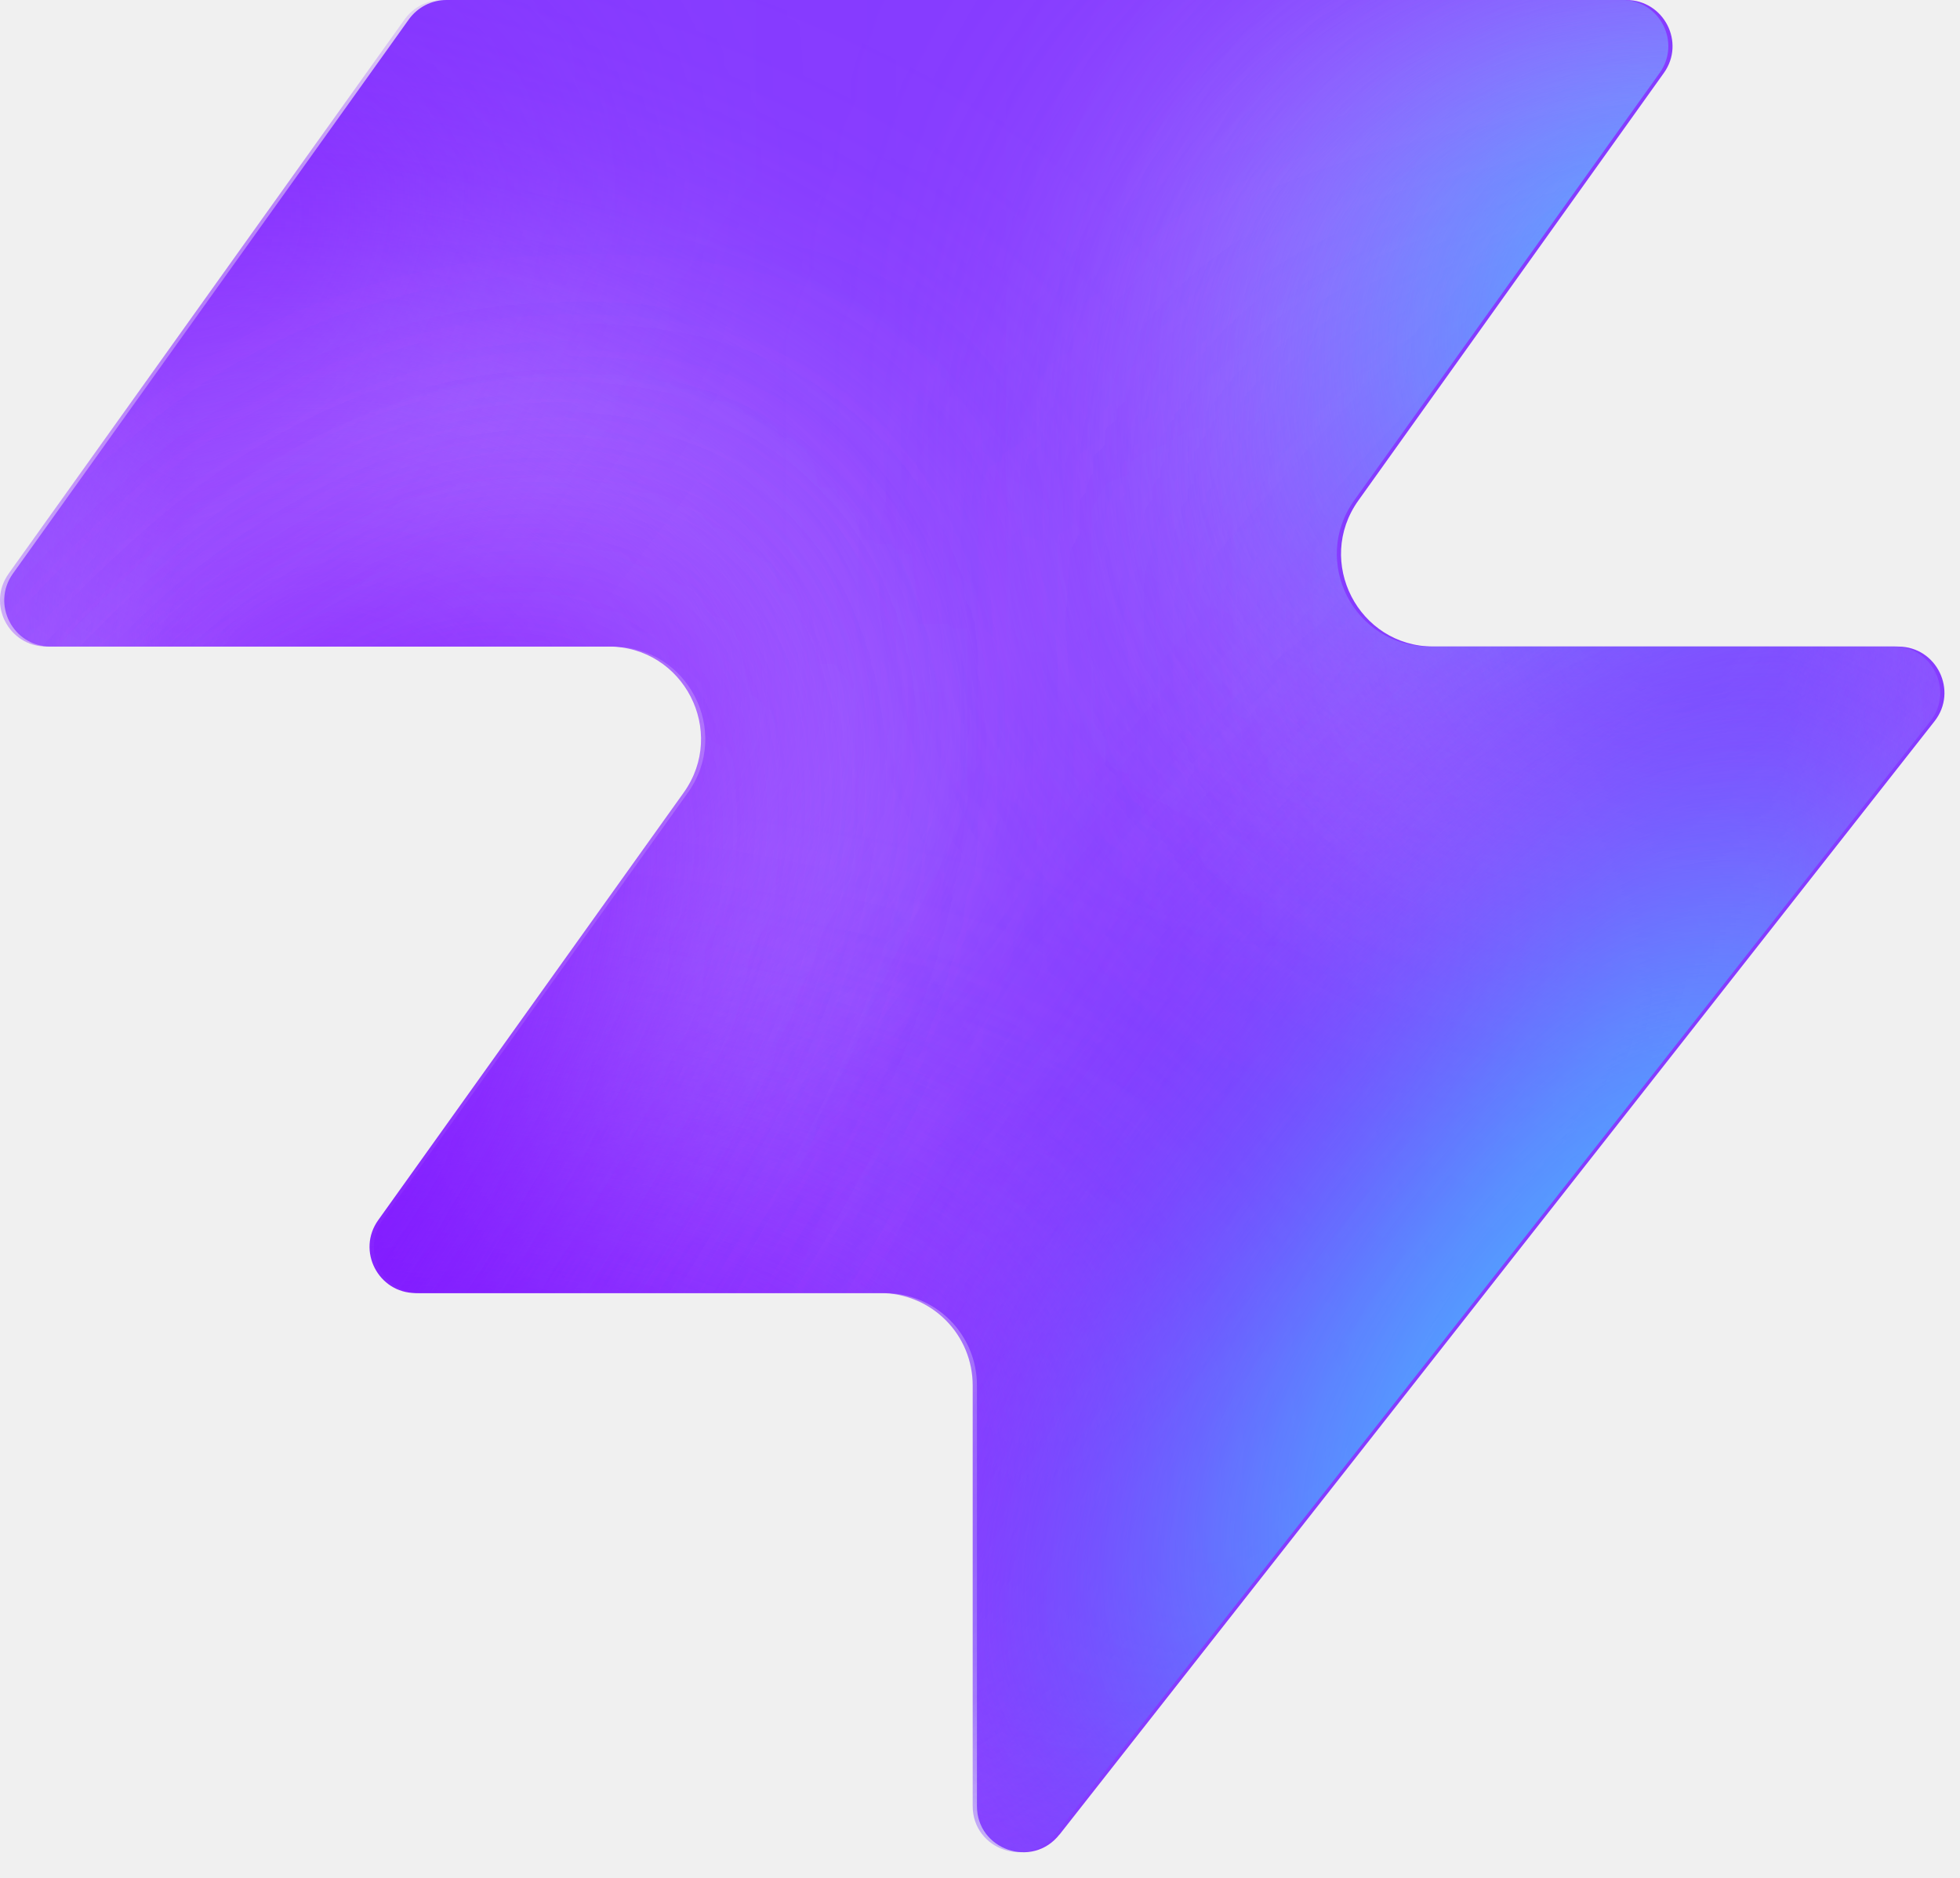
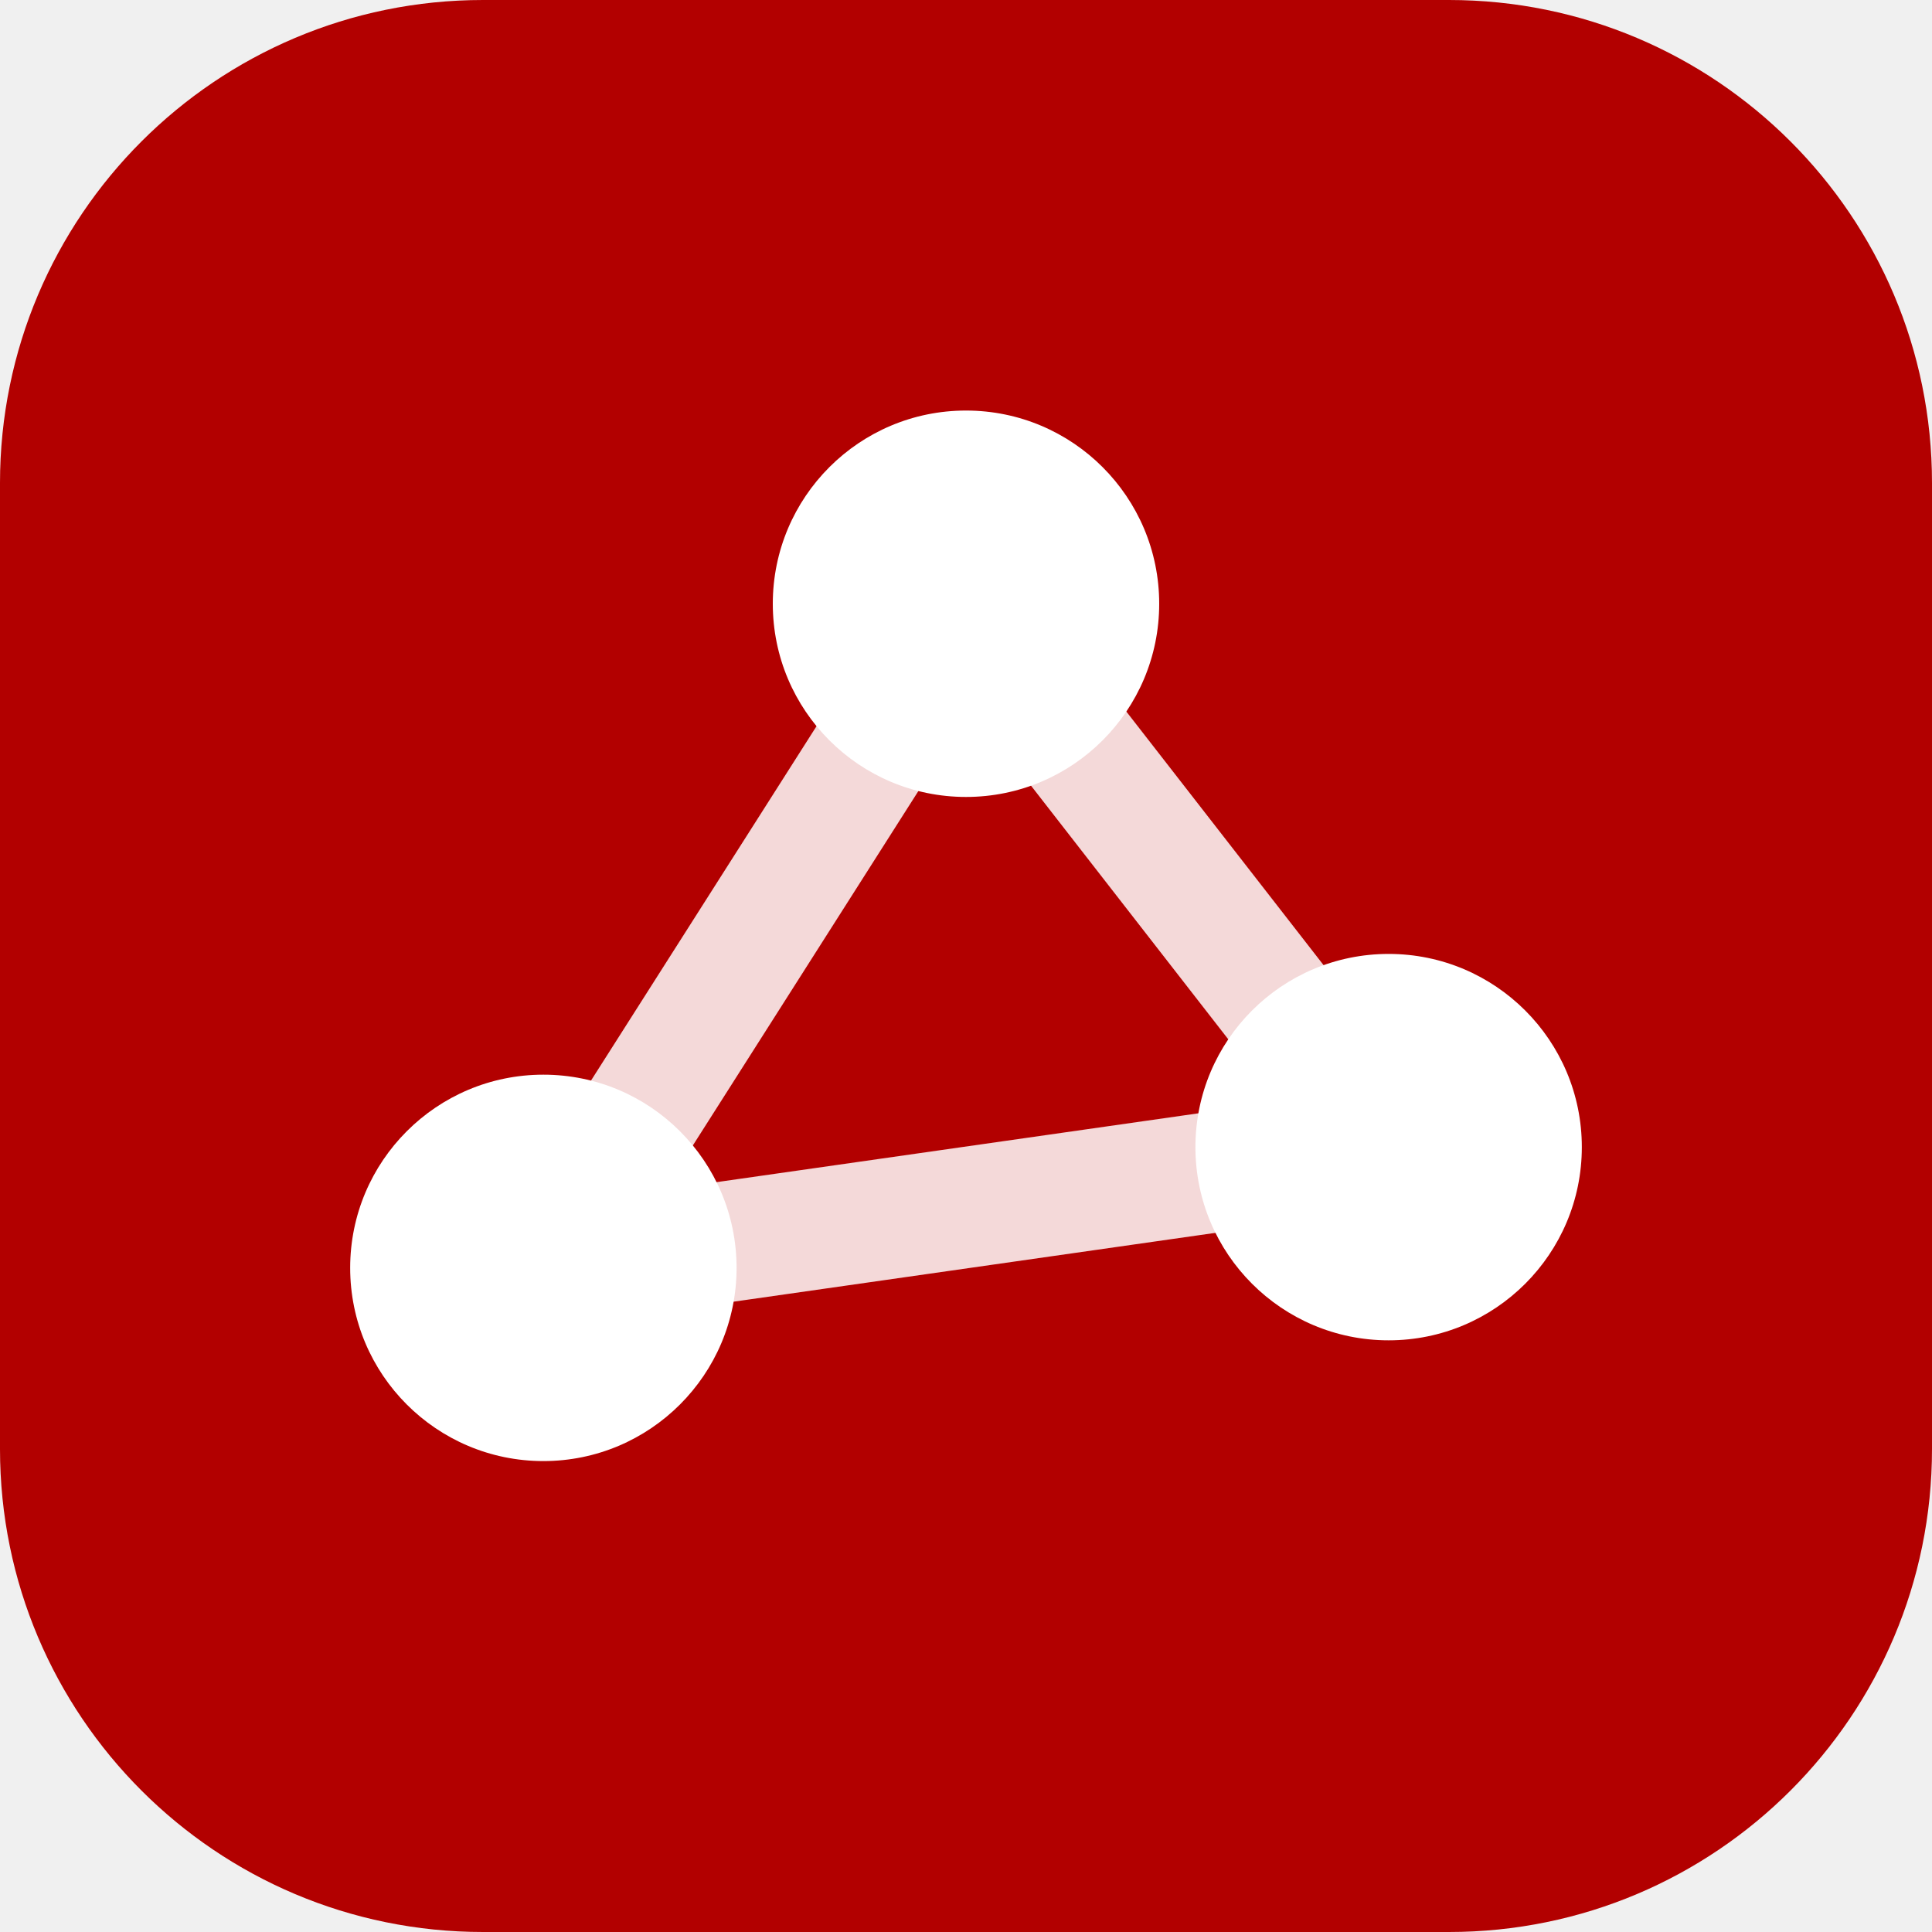
- <svg xmlns="http://www.w3.org/2000/svg" width="48" height="46" fill="none" viewBox="0 0 48 46">
-   <path fill="#863bff" d="M25.946 44.938c-.664.845-2.021.375-2.021-.698V33.937a2.26 2.26 0 0 0-2.262-2.262H10.287c-.92 0-1.456-1.04-.92-1.788l7.48-10.471c1.07-1.497 0-3.578-1.842-3.578H1.237c-.92 0-1.456-1.04-.92-1.788L10.013.474c.214-.297.556-.474.92-.474h28.894c.92 0 1.456 1.04.92 1.788l-7.48 10.471c-1.07 1.498 0 3.579 1.842 3.579h11.377c.943 0 1.473 1.088.89 1.83L25.947 44.94z" style="fill:#863bff;fill:color(display-p3 .525 .23 1);fill-opacity:1" />
-   <mask id="a" width="48" height="46" x="0" y="0" maskUnits="userSpaceOnUse" style="mask-type:alpha">
-     <path fill="#000" d="M25.842 44.938c-.664.844-2.021.375-2.021-.698V33.937a2.26 2.26 0 0 0-2.262-2.262H10.183c-.92 0-1.456-1.04-.92-1.788l7.48-10.471c1.07-1.498 0-3.579-1.842-3.579H1.133c-.92 0-1.456-1.04-.92-1.787L9.91.473c.214-.297.556-.474.92-.474h28.894c.92 0 1.456 1.04.92 1.788l-7.48 10.471c-1.07 1.498 0 3.578 1.842 3.578h11.377c.943 0 1.473 1.088.89 1.832L25.843 44.94z" style="fill:#000;fill-opacity:1" />
-   </mask>
-   <g mask="url(#a)">
-     <g filter="url(#b)">
-       <ellipse cx="5.508" cy="14.704" fill="#ede6ff" rx="5.508" ry="14.704" style="fill:#ede6ff;fill:color(display-p3 .927 .903 1);fill-opacity:1" transform="matrix(.00324 1 1 -.00324 -4.47 31.516)" />
-     </g>
-     <g filter="url(#c)">
-       <ellipse cx="10.399" cy="29.851" fill="#ede6ff" rx="10.399" ry="29.851" style="fill:#ede6ff;fill:color(display-p3 .927 .903 1);fill-opacity:1" transform="matrix(.00324 1 1 -.00324 -39.328 7.883)" />
-     </g>
-     <g filter="url(#d)">
-       <ellipse cx="5.508" cy="30.487" fill="#7e14ff" rx="5.508" ry="30.487" style="fill:#7e14ff;fill:color(display-p3 .492 .077 1);fill-opacity:1" transform="rotate(89.814 -25.913 -14.639)scale(1 -1)" />
-     </g>
-     <g filter="url(#e)">
-       <ellipse cx="5.508" cy="30.599" fill="#7e14ff" rx="5.508" ry="30.599" style="fill:#7e14ff;fill:color(display-p3 .492 .077 1);fill-opacity:1" transform="rotate(89.814 -32.644 -3.334)scale(1 -1)" />
-     </g>
-     <g filter="url(#f)">
-       <ellipse cx="5.508" cy="30.599" fill="#7e14ff" rx="5.508" ry="30.599" style="fill:#7e14ff;fill:color(display-p3 .492 .077 1);fill-opacity:1" transform="matrix(.00324 1 1 -.00324 -34.34 30.47)" />
-     </g>
-     <g filter="url(#g)">
-       <ellipse cx="14.072" cy="22.078" fill="#ede6ff" rx="14.072" ry="22.078" style="fill:#ede6ff;fill:color(display-p3 .927 .903 1);fill-opacity:1" transform="rotate(93.35 24.506 48.493)scale(-1 1)" />
-     </g>
-     <g filter="url(#h)">
-       <ellipse cx="3.47" cy="21.501" fill="#7e14ff" rx="3.47" ry="21.501" style="fill:#7e14ff;fill:color(display-p3 .492 .077 1);fill-opacity:1" transform="rotate(89.009 28.708 47.59)scale(-1 1)" />
-     </g>
-     <g filter="url(#i)">
-       <ellipse cx="3.47" cy="21.501" fill="#7e14ff" rx="3.47" ry="21.501" style="fill:#7e14ff;fill:color(display-p3 .492 .077 1);fill-opacity:1" transform="rotate(89.009 28.708 47.59)scale(-1 1)" />
-     </g>
-     <g filter="url(#j)">
-       <ellipse cx=".387" cy="8.972" fill="#7e14ff" rx="4.407" ry="29.108" style="fill:#7e14ff;fill:color(display-p3 .492 .077 1);fill-opacity:1" transform="rotate(39.51 .387 8.972)" />
-     </g>
-     <g filter="url(#k)">
-       <ellipse cx="47.523" cy="-6.092" fill="#7e14ff" rx="4.407" ry="29.108" style="fill:#7e14ff;fill:color(display-p3 .492 .077 1);fill-opacity:1" transform="rotate(37.892 47.523 -6.092)" />
-     </g>
-     <g filter="url(#l)">
-       <ellipse cx="41.412" cy="6.333" fill="#47bfff" rx="5.971" ry="9.665" style="fill:#47bfff;fill:color(display-p3 .28 .748 1);fill-opacity:1" transform="rotate(37.892 41.412 6.333)" />
-     </g>
-     <g filter="url(#m)">
-       <ellipse cx="-1.879" cy="38.332" fill="#7e14ff" rx="4.407" ry="29.108" style="fill:#7e14ff;fill:color(display-p3 .492 .077 1);fill-opacity:1" transform="rotate(37.892 -1.88 38.332)" />
-     </g>
-     <g filter="url(#n)">
-       <ellipse cx="-1.879" cy="38.332" fill="#7e14ff" rx="4.407" ry="29.108" style="fill:#7e14ff;fill:color(display-p3 .492 .077 1);fill-opacity:1" transform="rotate(37.892 -1.88 38.332)" />
-     </g>
-     <g filter="url(#o)">
-       <ellipse cx="35.651" cy="29.907" fill="#7e14ff" rx="4.407" ry="29.108" style="fill:#7e14ff;fill:color(display-p3 .492 .077 1);fill-opacity:1" transform="rotate(37.892 35.651 29.907)" />
-     </g>
-     <g filter="url(#p)">
-       <ellipse cx="38.418" cy="32.4" fill="#47bfff" rx="5.971" ry="15.297" style="fill:#47bfff;fill:color(display-p3 .28 .748 1);fill-opacity:1" transform="rotate(37.892 38.418 32.4)" />
-     </g>
-   </g>
-   <defs>
-     <filter id="b" width="60.045" height="41.654" x="-19.77" y="16.149" color-interpolation-filters="sRGB" filterUnits="userSpaceOnUse">
-       <feFlood flood-opacity="0" result="BackgroundImageFix" />
-       <feBlend in="SourceGraphic" in2="BackgroundImageFix" result="shape" />
-       <feGaussianBlur result="effect1_foregroundBlur_2002_17158" stdDeviation="7.659" />
-     </filter>
-     <filter id="c" width="90.34" height="51.437" x="-54.613" y="-7.533" color-interpolation-filters="sRGB" filterUnits="userSpaceOnUse">
-       <feFlood flood-opacity="0" result="BackgroundImageFix" />
-       <feBlend in="SourceGraphic" in2="BackgroundImageFix" result="shape" />
-       <feGaussianBlur result="effect1_foregroundBlur_2002_17158" stdDeviation="7.659" />
-     </filter>
-     <filter id="d" width="79.355" height="29.4" x="-49.64" y="2.03" color-interpolation-filters="sRGB" filterUnits="userSpaceOnUse">
-       <feFlood flood-opacity="0" result="BackgroundImageFix" />
-       <feBlend in="SourceGraphic" in2="BackgroundImageFix" result="shape" />
-       <feGaussianBlur result="effect1_foregroundBlur_2002_17158" stdDeviation="4.596" />
-     </filter>
-     <filter id="e" width="79.579" height="29.4" x="-45.045" y="20.029" color-interpolation-filters="sRGB" filterUnits="userSpaceOnUse">
-       <feFlood flood-opacity="0" result="BackgroundImageFix" />
-       <feBlend in="SourceGraphic" in2="BackgroundImageFix" result="shape" />
-       <feGaussianBlur result="effect1_foregroundBlur_2002_17158" stdDeviation="4.596" />
-     </filter>
-     <filter id="f" width="79.579" height="29.4" x="-43.513" y="21.178" color-interpolation-filters="sRGB" filterUnits="userSpaceOnUse">
-       <feFlood flood-opacity="0" result="BackgroundImageFix" />
-       <feBlend in="SourceGraphic" in2="BackgroundImageFix" result="shape" />
-       <feGaussianBlur result="effect1_foregroundBlur_2002_17158" stdDeviation="4.596" />
-     </filter>
-     <filter id="g" width="74.749" height="58.852" x="15.756" y="-17.901" color-interpolation-filters="sRGB" filterUnits="userSpaceOnUse">
-       <feFlood flood-opacity="0" result="BackgroundImageFix" />
-       <feBlend in="SourceGraphic" in2="BackgroundImageFix" result="shape" />
-       <feGaussianBlur result="effect1_foregroundBlur_2002_17158" stdDeviation="7.659" />
-     </filter>
-     <filter id="h" width="61.377" height="25.362" x="23.548" y="2.284" color-interpolation-filters="sRGB" filterUnits="userSpaceOnUse">
-       <feFlood flood-opacity="0" result="BackgroundImageFix" />
-       <feBlend in="SourceGraphic" in2="BackgroundImageFix" result="shape" />
-       <feGaussianBlur result="effect1_foregroundBlur_2002_17158" stdDeviation="4.596" />
-     </filter>
-     <filter id="i" width="61.377" height="25.362" x="23.548" y="2.284" color-interpolation-filters="sRGB" filterUnits="userSpaceOnUse">
-       <feFlood flood-opacity="0" result="BackgroundImageFix" />
-       <feBlend in="SourceGraphic" in2="BackgroundImageFix" result="shape" />
-       <feGaussianBlur result="effect1_foregroundBlur_2002_17158" stdDeviation="4.596" />
-     </filter>
-     <filter id="j" width="56.045" height="63.649" x="-27.636" y="-22.853" color-interpolation-filters="sRGB" filterUnits="userSpaceOnUse">
-       <feFlood flood-opacity="0" result="BackgroundImageFix" />
-       <feBlend in="SourceGraphic" in2="BackgroundImageFix" result="shape" />
-       <feGaussianBlur result="effect1_foregroundBlur_2002_17158" stdDeviation="4.596" />
-     </filter>
-     <filter id="k" width="54.814" height="64.646" x="20.116" y="-38.415" color-interpolation-filters="sRGB" filterUnits="userSpaceOnUse">
-       <feFlood flood-opacity="0" result="BackgroundImageFix" />
-       <feBlend in="SourceGraphic" in2="BackgroundImageFix" result="shape" />
-       <feGaussianBlur result="effect1_foregroundBlur_2002_17158" stdDeviation="4.596" />
-     </filter>
-     <filter id="l" width="33.541" height="35.313" x="24.641" y="-11.323" color-interpolation-filters="sRGB" filterUnits="userSpaceOnUse">
-       <feFlood flood-opacity="0" result="BackgroundImageFix" />
-       <feBlend in="SourceGraphic" in2="BackgroundImageFix" result="shape" />
-       <feGaussianBlur result="effect1_foregroundBlur_2002_17158" stdDeviation="4.596" />
-     </filter>
-     <filter id="m" width="54.814" height="64.646" x="-29.286" y="6.009" color-interpolation-filters="sRGB" filterUnits="userSpaceOnUse">
-       <feFlood flood-opacity="0" result="BackgroundImageFix" />
-       <feBlend in="SourceGraphic" in2="BackgroundImageFix" result="shape" />
-       <feGaussianBlur result="effect1_foregroundBlur_2002_17158" stdDeviation="4.596" />
-     </filter>
-     <filter id="n" width="54.814" height="64.646" x="-29.286" y="6.009" color-interpolation-filters="sRGB" filterUnits="userSpaceOnUse">
-       <feFlood flood-opacity="0" result="BackgroundImageFix" />
-       <feBlend in="SourceGraphic" in2="BackgroundImageFix" result="shape" />
-       <feGaussianBlur result="effect1_foregroundBlur_2002_17158" stdDeviation="4.596" />
-     </filter>
-     <filter id="o" width="54.814" height="64.646" x="8.244" y="-2.416" color-interpolation-filters="sRGB" filterUnits="userSpaceOnUse">
-       <feFlood flood-opacity="0" result="BackgroundImageFix" />
-       <feBlend in="SourceGraphic" in2="BackgroundImageFix" result="shape" />
-       <feGaussianBlur result="effect1_foregroundBlur_2002_17158" stdDeviation="4.596" />
-     </filter>
-     <filter id="p" width="39.409" height="43.623" x="18.713" y="10.588" color-interpolation-filters="sRGB" filterUnits="userSpaceOnUse">
-       <feFlood flood-opacity="0" result="BackgroundImageFix" />
-       <feBlend in="SourceGraphic" in2="BackgroundImageFix" result="shape" />
-       <feGaussianBlur result="effect1_foregroundBlur_2002_17158" stdDeviation="4.596" />
-     </filter>
-   </defs>
+ <svg xmlns="http://www.w3.org/2000/svg" viewBox="0 0 32 32">
+   <rect width="32" height="32" rx="8" fill="#B20000" />
+   <path d="M9 21 L16 10 L23 19 Z" fill="none" stroke="#fff" stroke-width="2" stroke-linejoin="round" opacity=".85" />
+   <circle cx="9" cy="21" r="3.2" fill="#fff" />
+   <circle cx="16" cy="10" r="3.2" fill="#fff" />
+   <circle cx="23" cy="19" r="3.2" fill="#fff" />
</svg>
